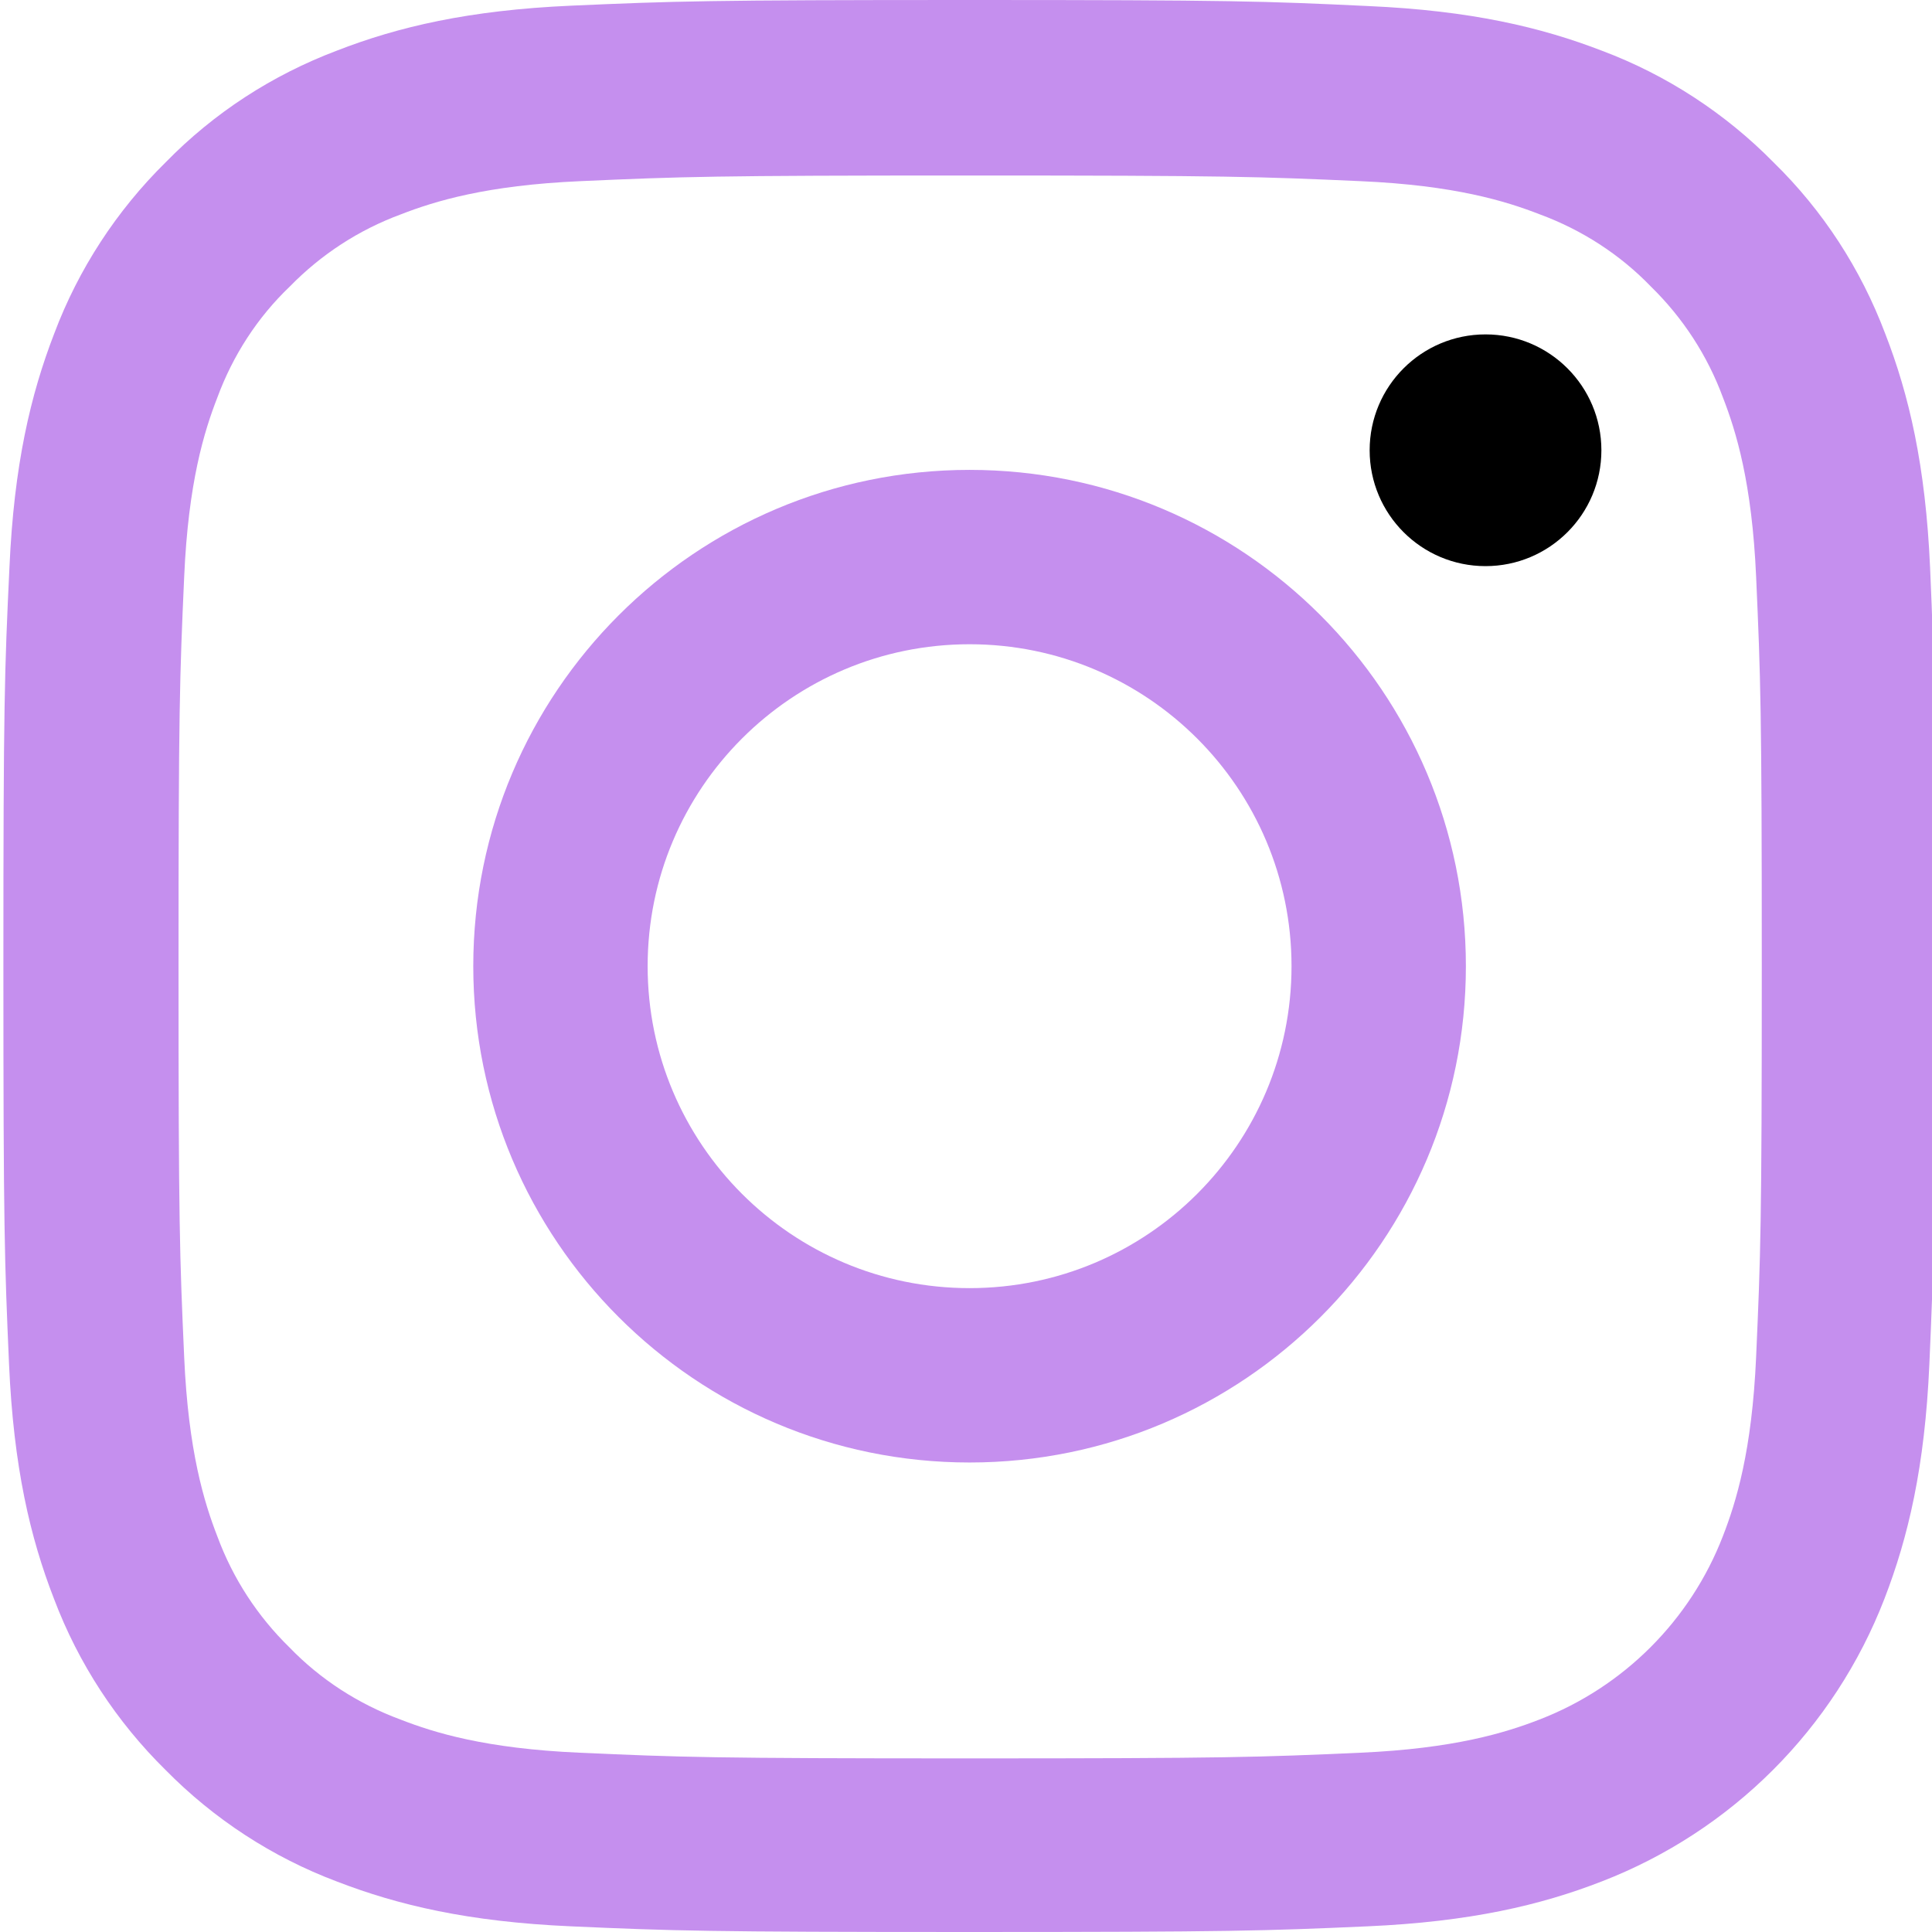
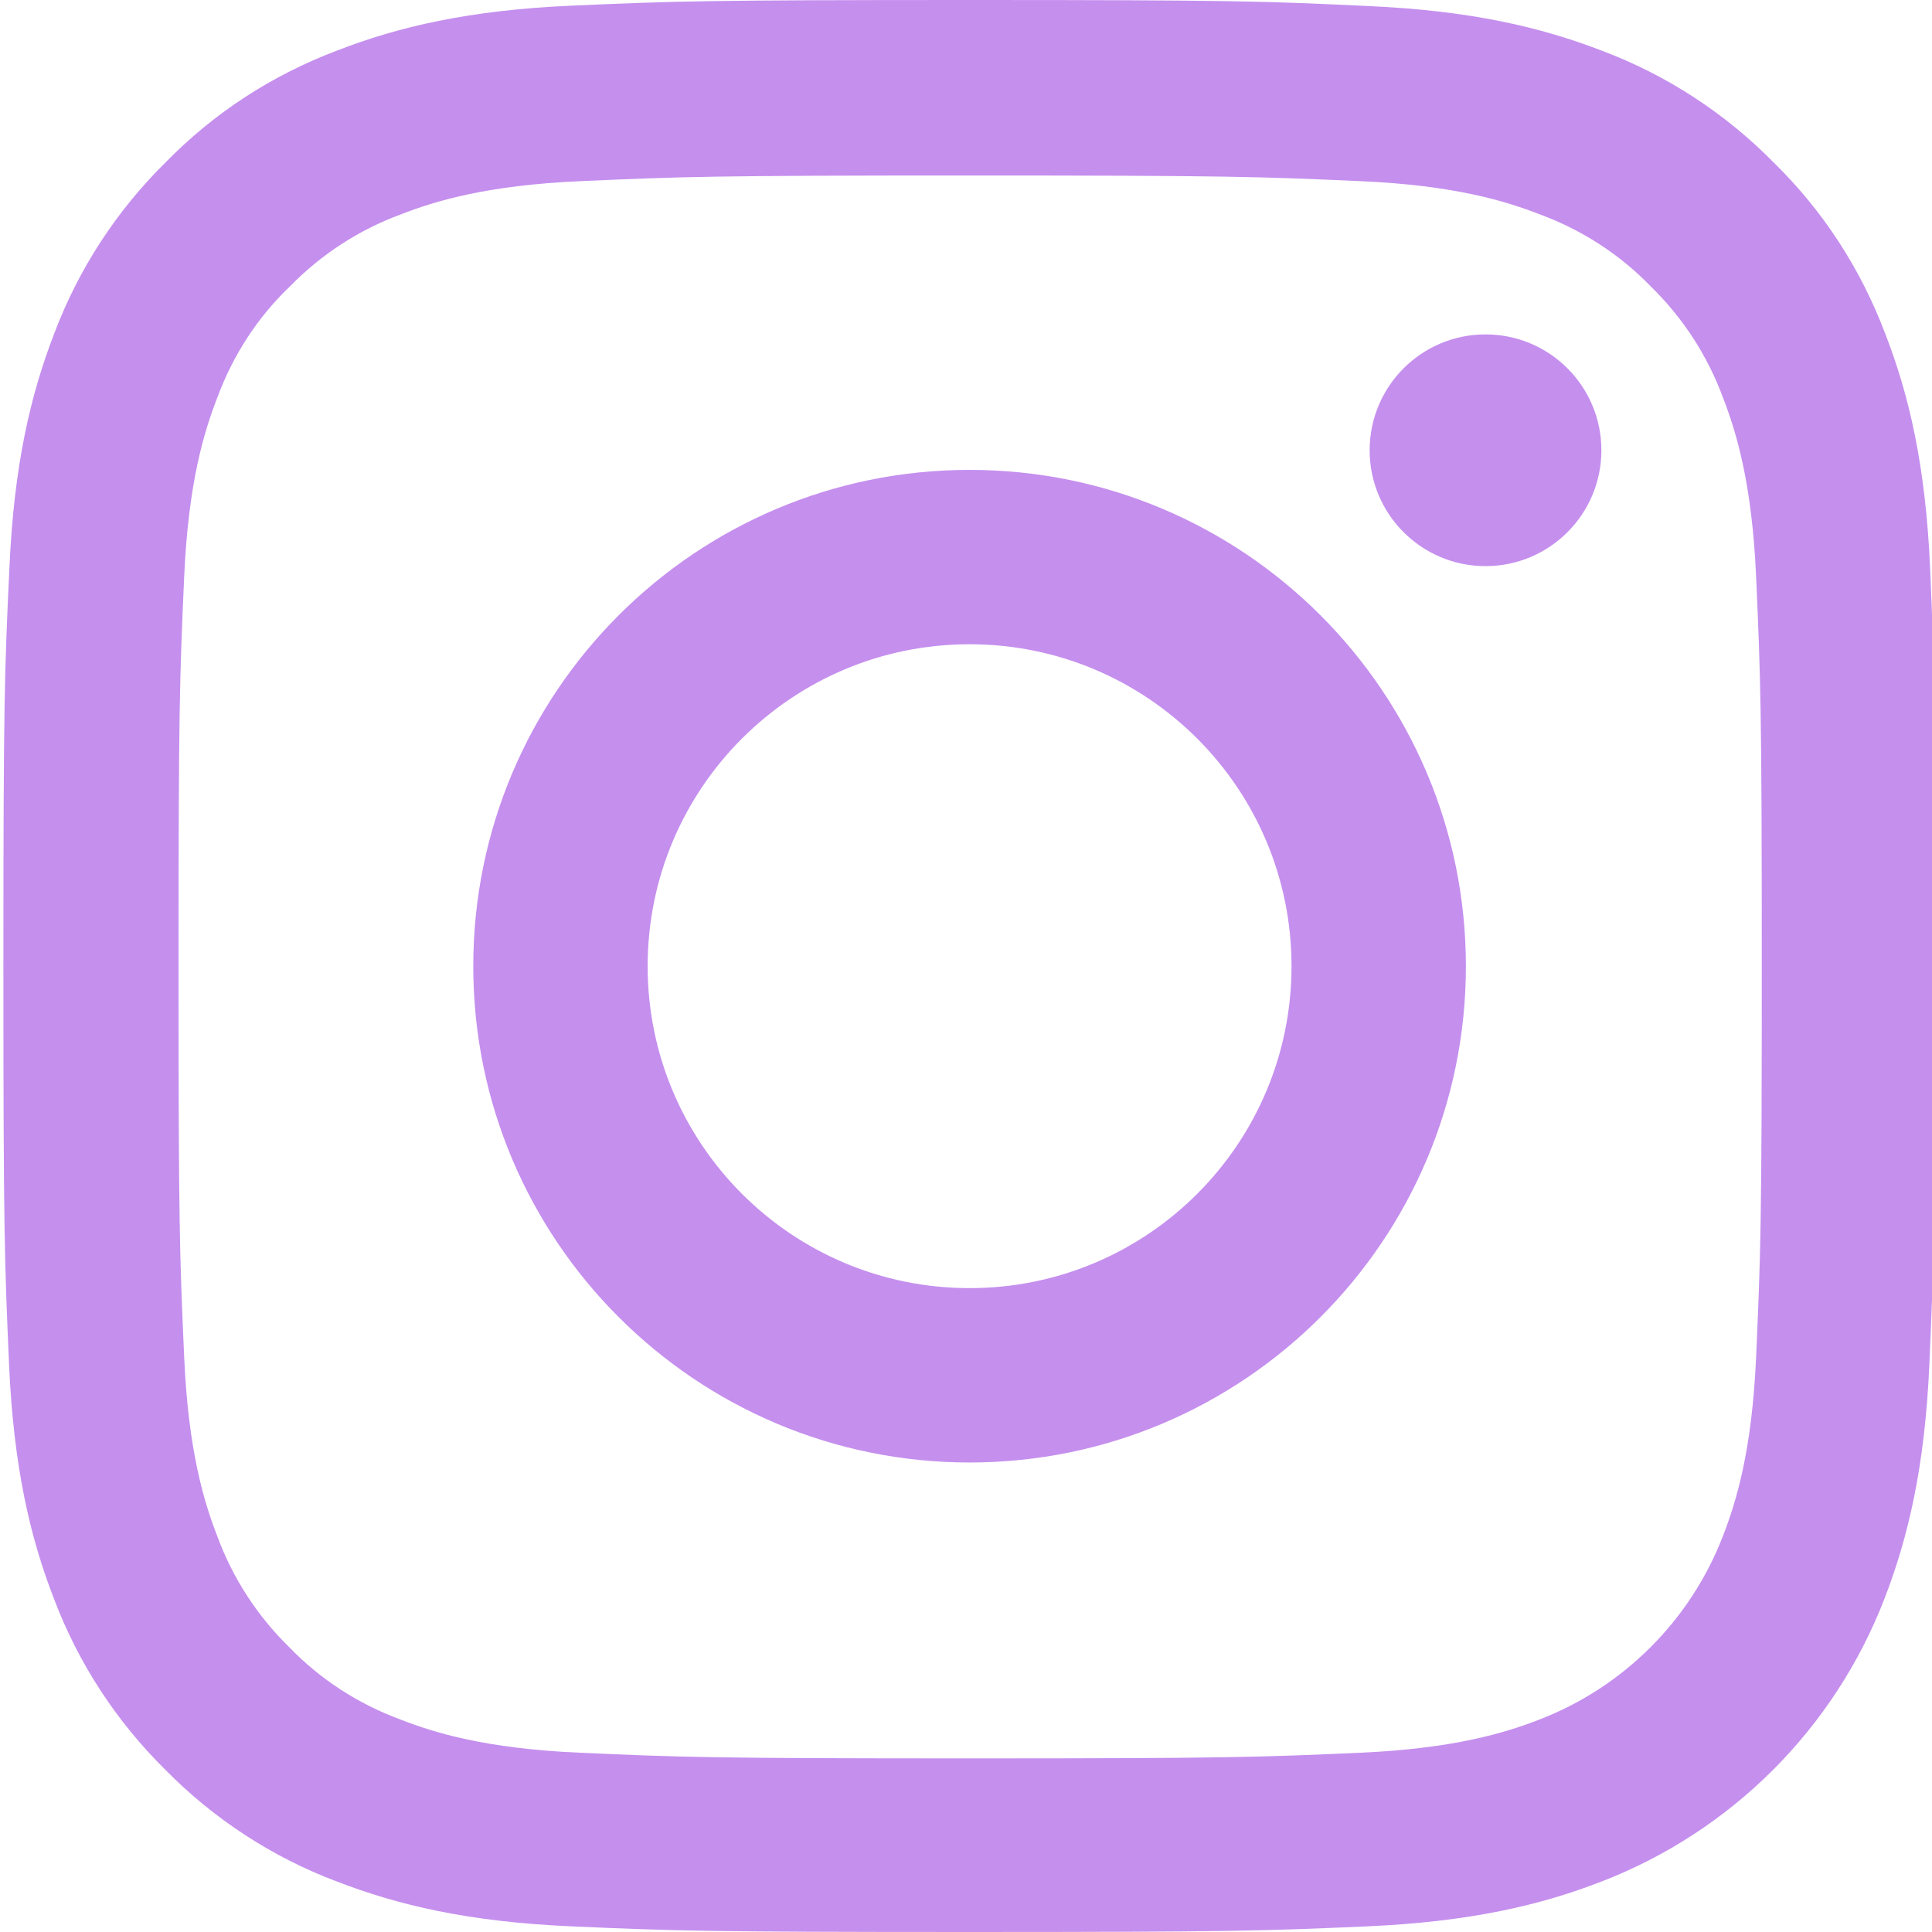
<svg xmlns="http://www.w3.org/2000/svg" height="511pt" viewBox="0 0 511 511.9" width="511pt">
  <path style="fill: #C58FEE" d="m510.949 150.5c-1.199-27.199-5.598-45.898-11.898-62.102-6.5-17.199-16.5-32.598-29.602-45.398-12.801-13-28.301-23.102-45.301-29.5-16.297-6.301-34.898-10.699-62.098-11.898-27.402-1.301-36.102-1.602-105.602-1.602s-78.199.301-105.5 1.5c-27.199 1.199-45.898 5.602-62.098 11.898-17.203 6.5-32.602 16.5-45.402 29.602-13 12.801-23.098 28.301-29.5 45.301-6.301 16.301-10.699 34.898-11.898 62.098-1.301 27.402-1.602 36.102-1.602 105.602s.301 78.199 1.5 105.5c1.199 27.199 5.602 45.898 11.902 62.102 6.5 17.199 16.598 32.598 29.598 45.398 12.801 13 28.301 23.102 45.301 29.5 16.301 6.301 34.898 10.699 62.102 11.898 27.297 1.203 36 1.5 105.5 1.5s78.199-.297 105.5-1.5c27.199-1.199 45.898-5.598 62.098-11.898 34.402-13.301 61.602-40.5 74.902-74.898 6.297-16.301 10.699-34.902 11.898-62.102 1.199-27.301 1.5-36 1.5-105.5s-.102-78.199-1.301-105.5zm-46.098 209c-1.102 25-5.301 38.5-8.801 47.5-8.602 22.301-26.301 40-48.602 48.602-9 3.5-22.598 7.699-47.5 8.797-27 1.203-35.098 1.5-103.398 1.5s-76.5-.297-103.402-1.5c-25-1.098-38.5-5.297-47.5-8.797-11.098-4.102-21.199-10.602-29.398-19.102-8.5-8.301-15-18.301-19.102-29.398-3.5-9-7.699-22.602-8.797-47.5-1.203-27-1.5-35.102-1.5-103.402s.297-76.5 1.5-103.398c1.098-25 5.297-38.5 8.797-47.5 4.102-11.102 10.602-21.199 19.203-29.402 8.297-8.5 18.297-15 29.398-19.098 9-3.5 22.602-7.699 47.5-8.801 27-1.199 35.102-1.5 103.398-1.5 68.402 0 76.5.301 103.402 1.5 25 1.102 38.5 5.301 47.5 8.801 11.098 4.098 21.199 10.598 29.398 19.098 8.5 8.301 15 18.301 19.102 29.402 3.5 9 7.699 22.598 8.801 47.5 1.199 27 1.5 35.098 1.5 103.398s-.301 76.301-1.5 103.301zm0 0" />
  <path style="fill: #C58FEE" d="m256.449 124.5c-72.598 0-131.5 58.898-131.5 131.5s58.902 131.5 131.5 131.5c72.602 0 131.5-58.898 131.5-131.5s-58.898-131.5-131.5-131.5zm0 216.801c-47.098 0-85.301-38.199-85.301-85.301s38.203-85.301 85.301-85.301c47.102 0 85.301 38.199 85.301 85.301s-38.199 85.301-85.301 85.301zm0 0" />
-   <path d="m423.852 119.301c0 16.953-13.746 30.699-30.703 30.699-16.953 0-30.699-13.746-30.699-30.699 0-16.957 13.746-30.699 30.699-30.699 16.957 0 30.703 13.742 30.703 30.699zm0 0" />
+   <path style="fill: #C58FEE" d="m423.852 119.301c0 16.953-13.746 30.699-30.703 30.699-16.953 0-30.699-13.746-30.699-30.699 0-16.957 13.746-30.699 30.699-30.699 16.957 0 30.703 13.742 30.703 30.699zm0 0" />
</svg>
